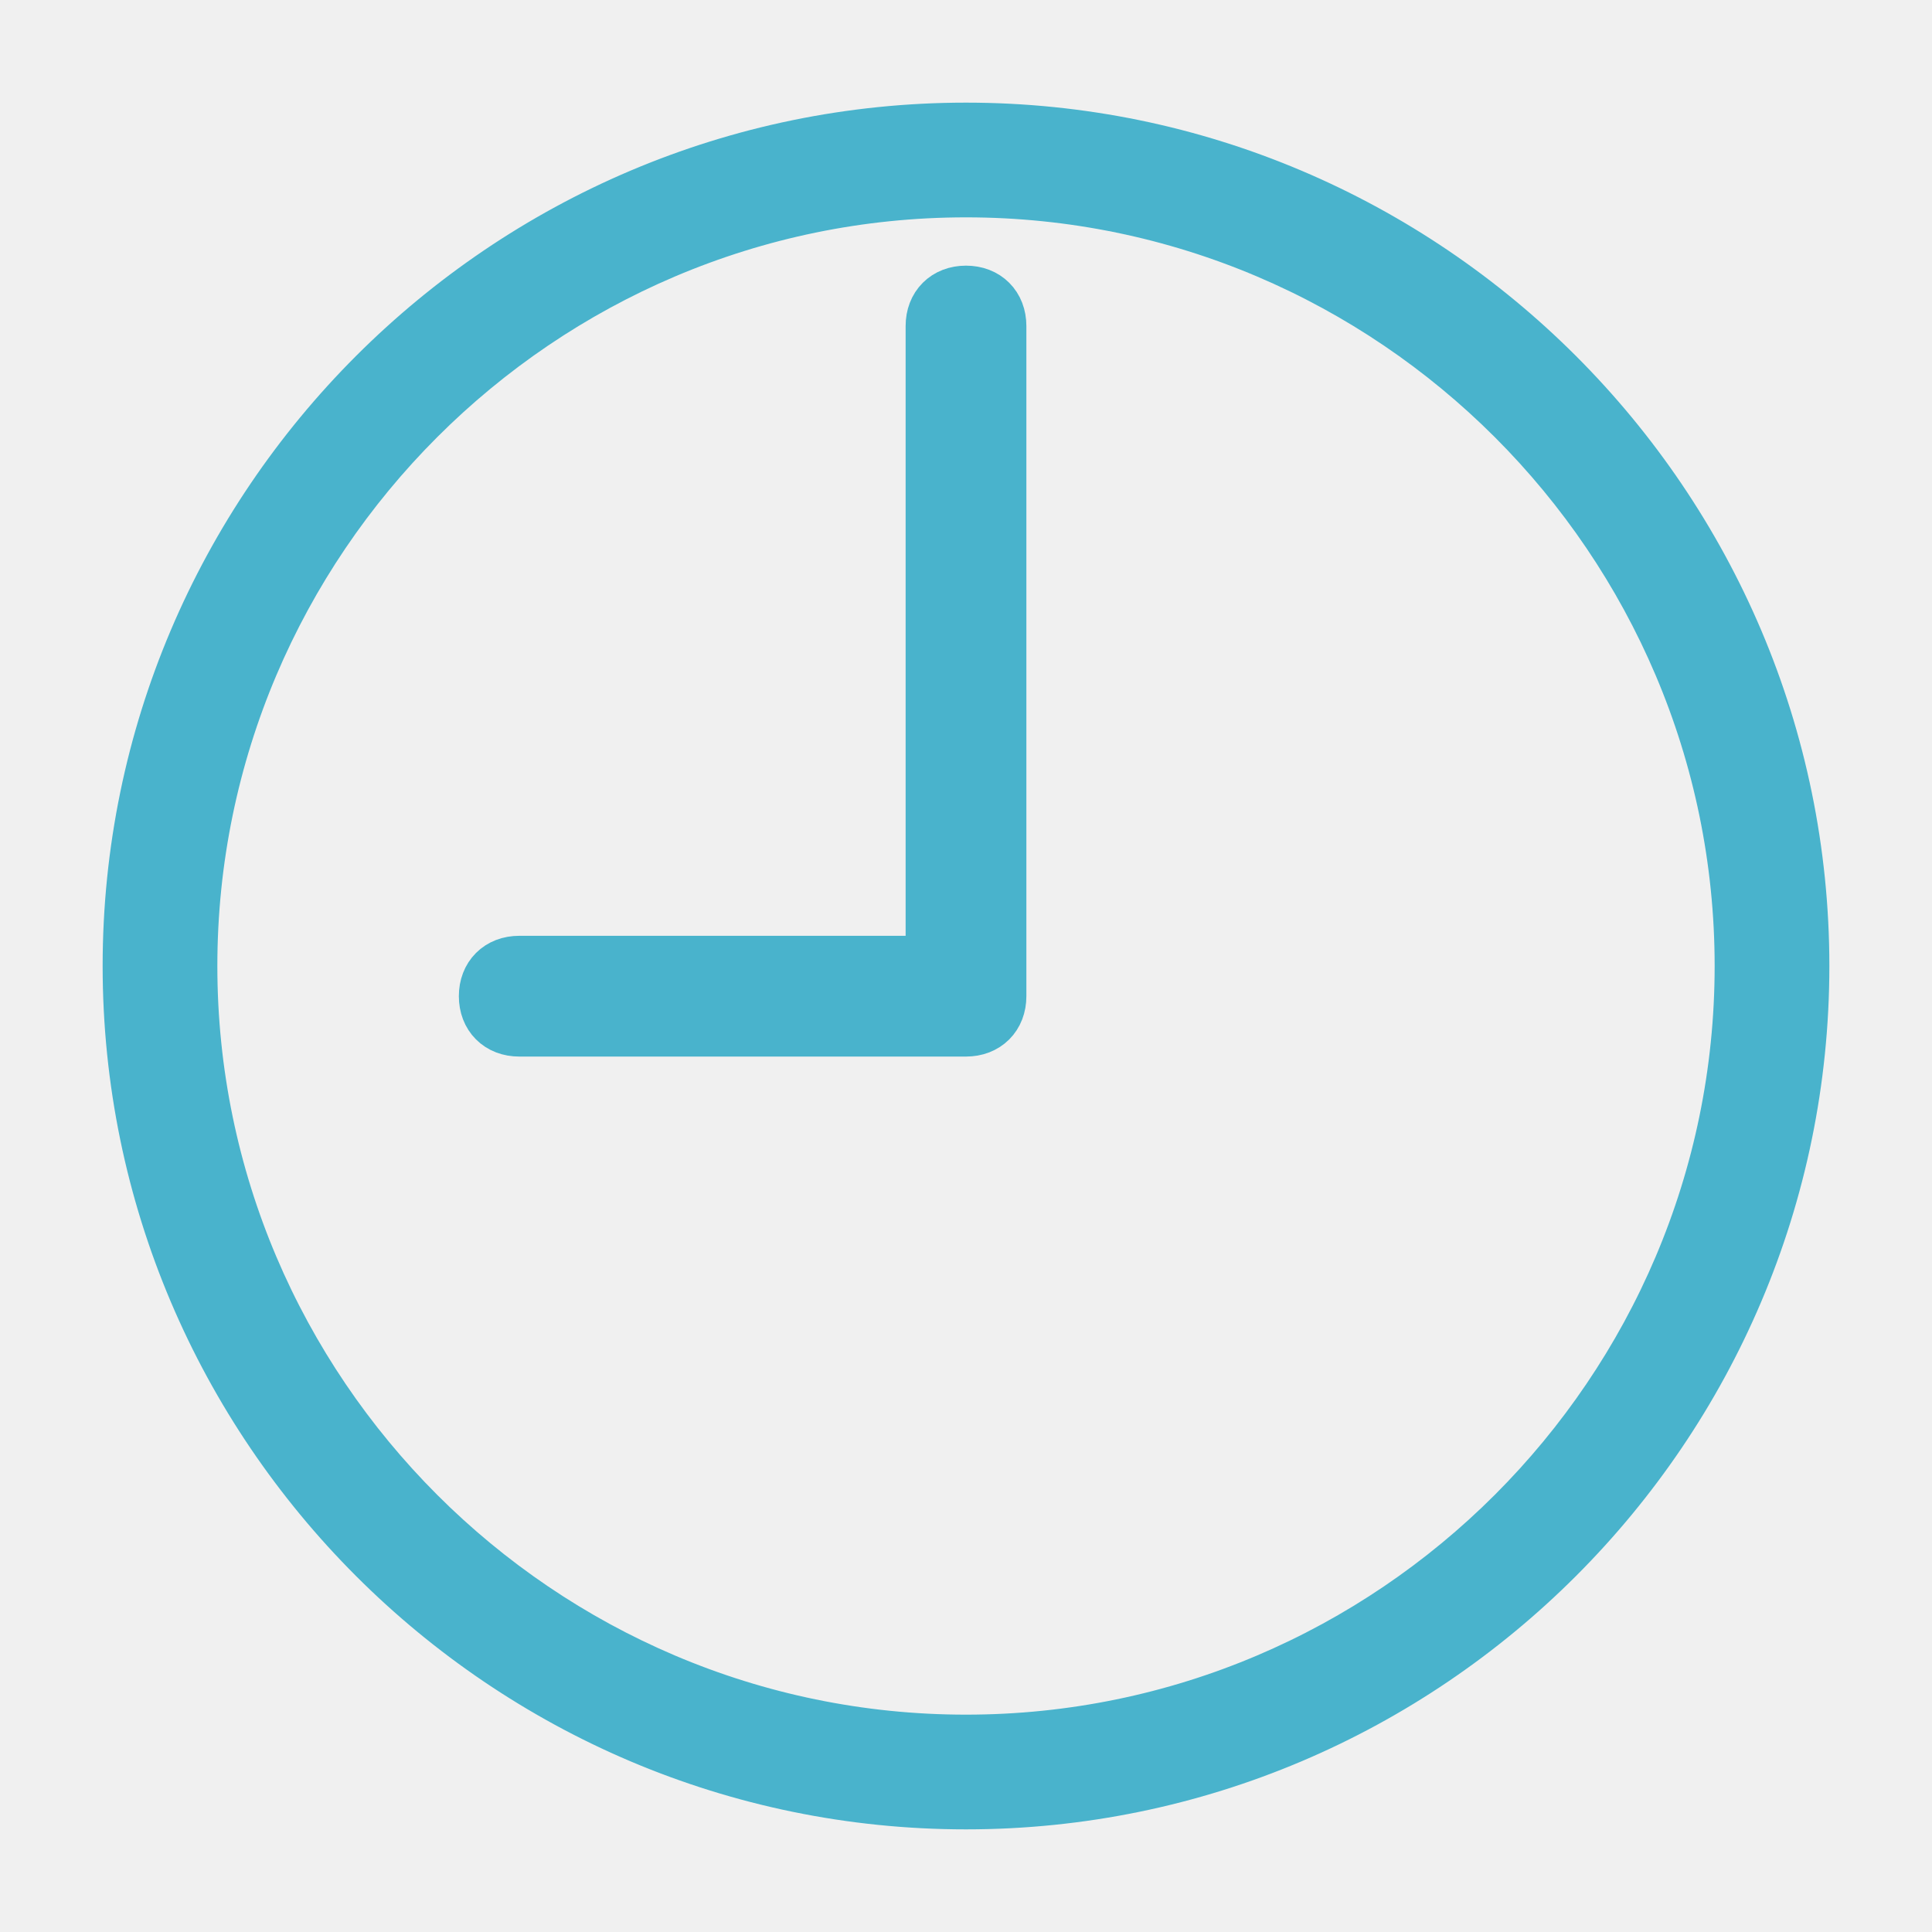
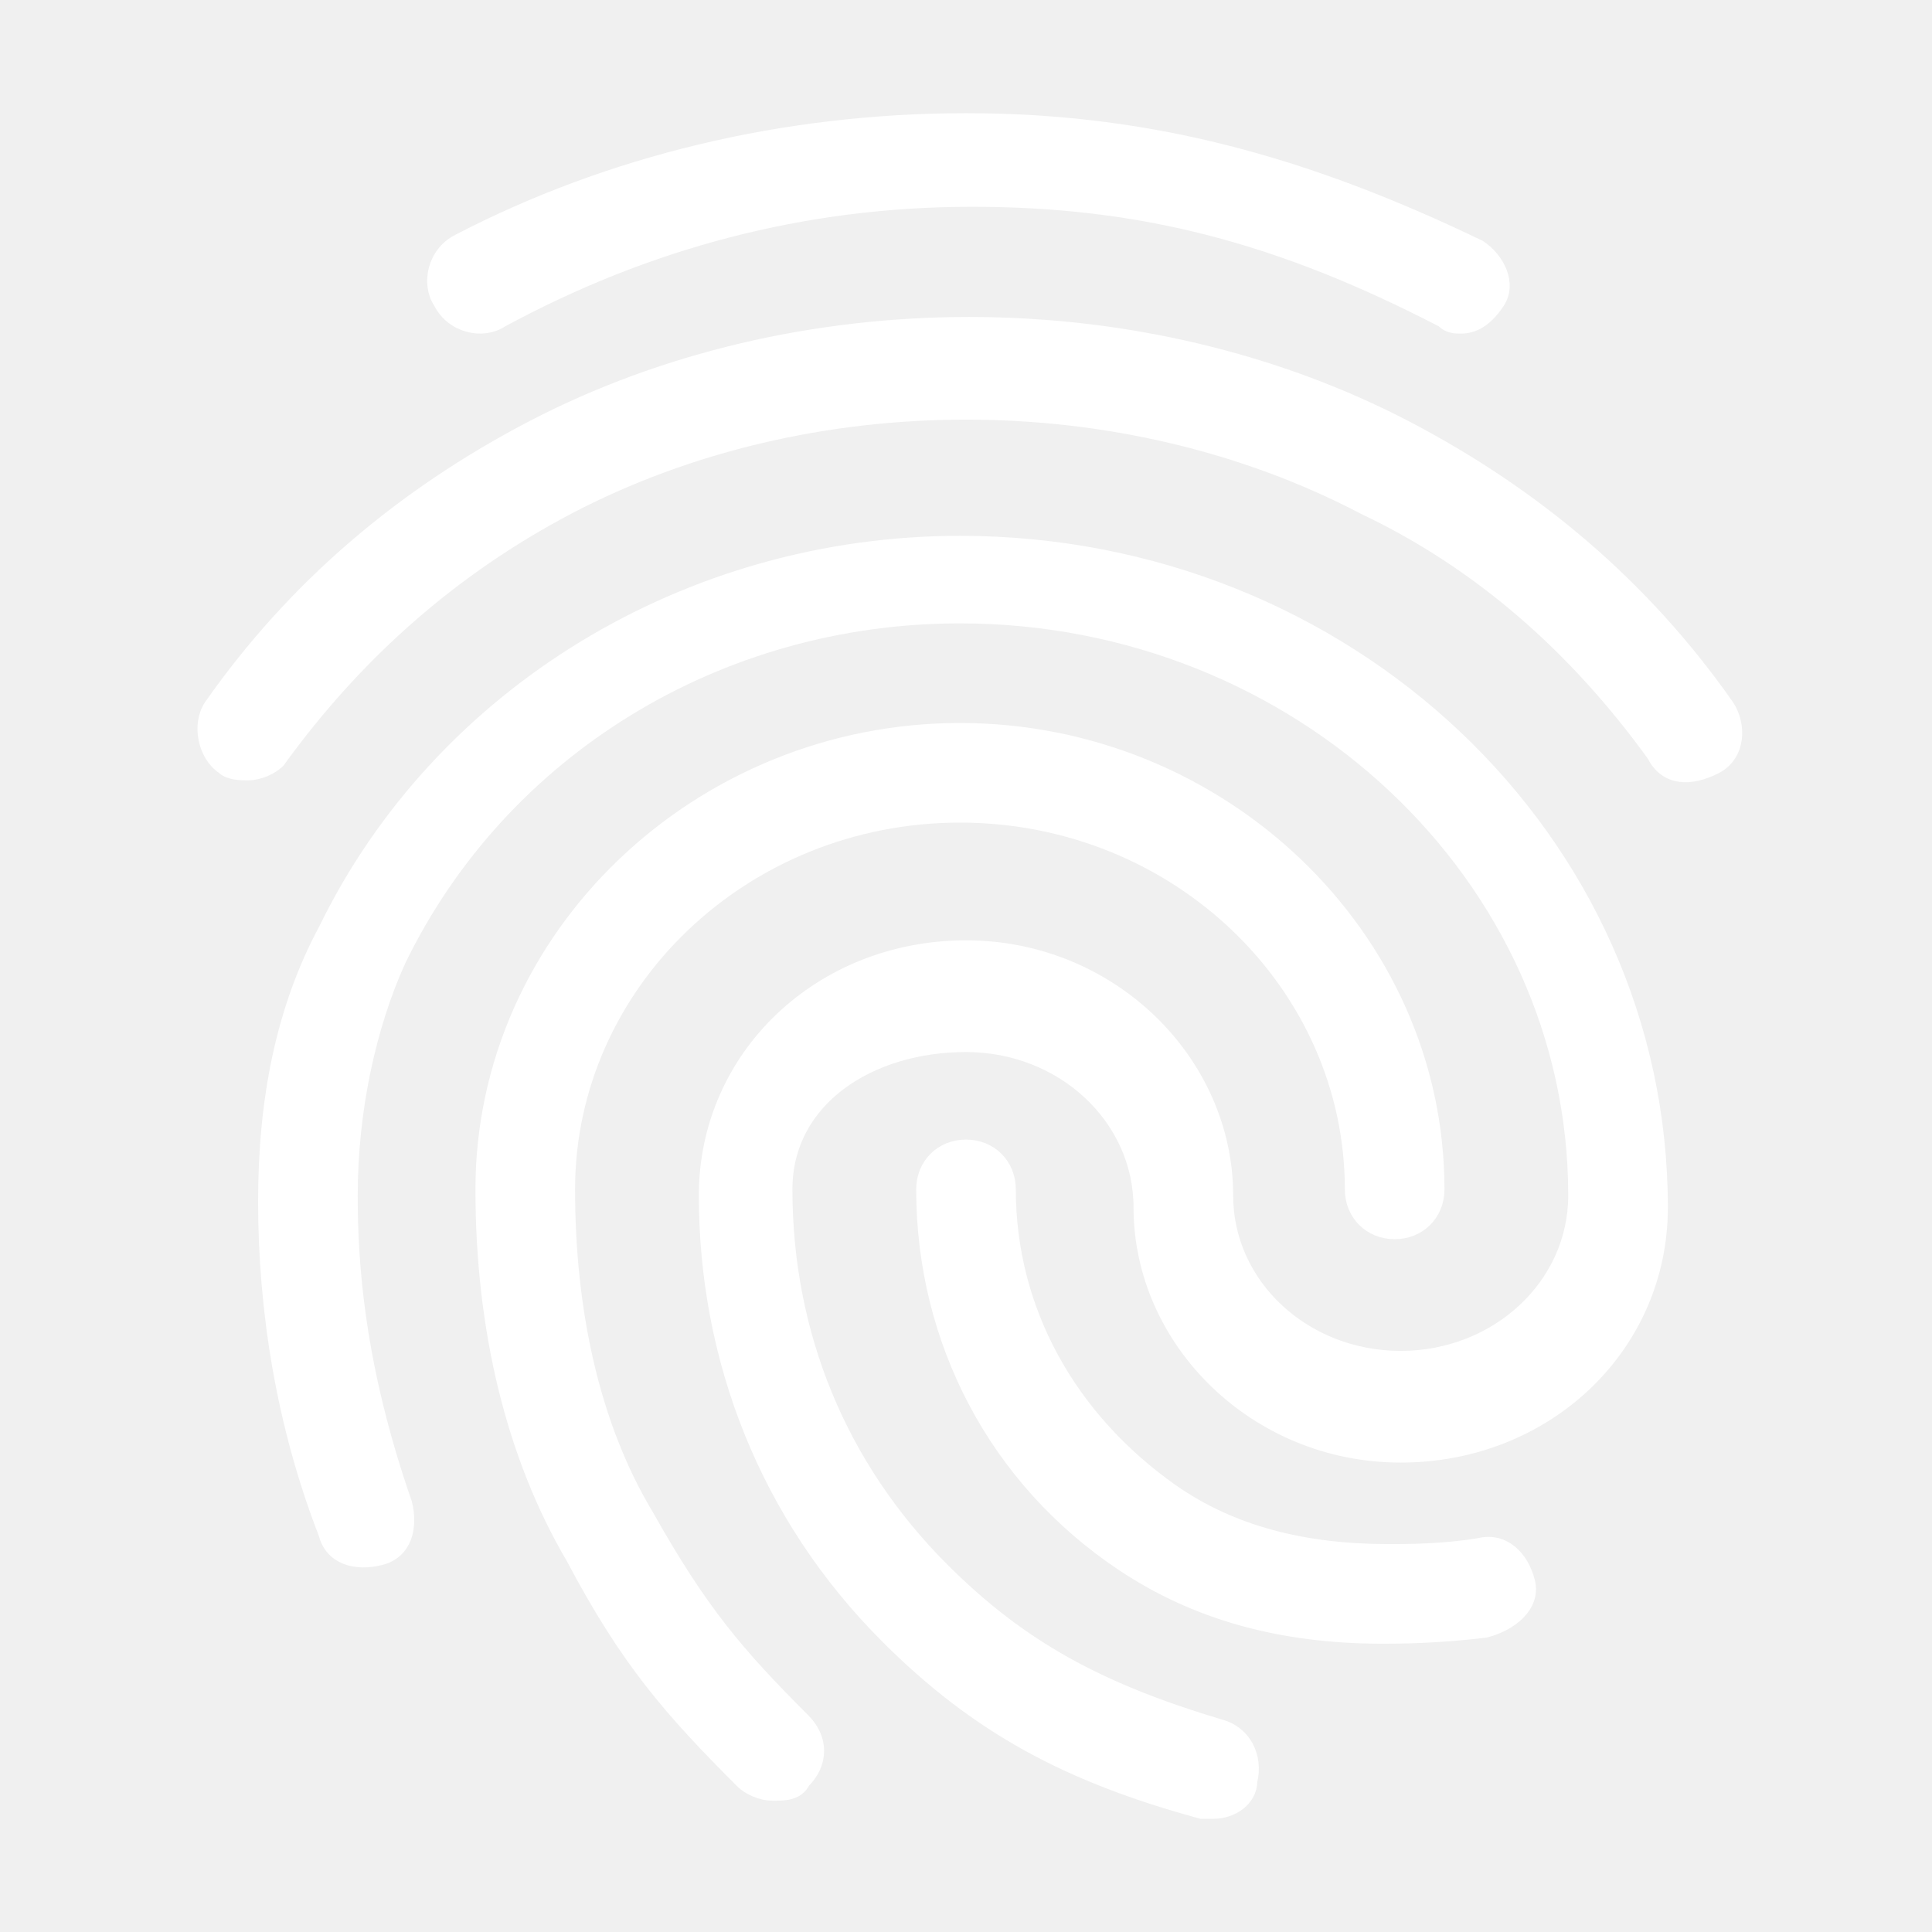
- <svg xmlns="http://www.w3.org/2000/svg" xmlns:xlink="http://www.w3.org/1999/xlink" version="1.0" id="Layer_1" x="0px" y="0px" width="32px" height="32px" viewBox="0 0 32 32" enable-background="new 0 0 32 32" xml:space="preserve">
+ <svg xmlns="http://www.w3.org/2000/svg" version="1.1" id="Layer_1" x="0px" y="0px" viewBox="0 0 32 32" enable-background="new 0 0 32 32" xml:space="preserve">
  <rect opacity="0" fill="#49B3CC" width="32" height="32" />
-   <g display="none">
-     <path display="inline" fill="#49B3CC" d="M20.3,18.9c2.4-1.5,3.9-4.1,3.9-7.1c0-4.6-3.7-8.3-8.3-8.3c-4.6,0-8.3,3.8-8.3,8.3   c0,3,1.5,5.6,3.9,7.1c-4.1,1.6-7.2,5.2-8.1,9.6h2.1c1-4.8,5.3-8.3,10.3-8.3c5.1,0,9.3,3.5,10.3,8.3h2.1   C27.6,24,24.5,20.4,20.3,18.9 M9.8,11.8c0-3.4,2.8-6.3,6.2-6.3c3.4,0,6.2,2.8,6.2,6.3c0,3.4-2.8,6.3-6.2,6.3   C12.6,18.1,9.8,15.3,9.8,11.8" />
-     <path display="inline" fill="#49B3CC" d="M29,29h-3l-0.1-0.4c-1-4.7-5.1-8-9.9-8s-8.9,3.3-9.9,8L6,29H3l0.1-0.6   c0.8-4.2,3.6-7.8,7.5-9.6c-2.2-1.6-3.4-4.2-3.4-7C7.2,7,11.2,3,16,3s8.8,4,8.8,8.8c0,2.8-1.3,5.3-3.4,7c3.9,1.7,6.7,5.3,7.5,9.6   L29,29z M26.7,28h1.1c-0.9-4-3.8-7.3-7.6-8.6l-1-0.3l0.9-0.5c2.3-1.4,3.7-3.9,3.7-6.7C23.8,7.5,20.3,4,16,4s-7.8,3.5-7.8,7.9   c0,2.8,1.4,5.3,3.7,6.7l0.8,0.5l-0.9,0.4C8,20.8,5.1,24.1,4.2,28h1.1c1.2-4.9,5.7-8.3,10.7-8.3C21.1,19.7,25.5,23.1,26.7,28z    M16,18.6c-3.7,0-6.7-3-6.7-6.7s3-6.7,6.7-6.7s6.7,3,6.7,6.7C22.7,15.5,19.7,18.6,16,18.6z M16,6.1c-3.2,0-5.7,2.6-5.7,5.8   s2.6,5.8,5.7,5.8s5.7-2.6,5.7-5.8C21.7,8.6,19.2,6.1,16,6.1z" />
-   </g>
-   <path display="none" fill="#FFFFFF" stroke="#FFFFFF" stroke-miterlimit="10" d="M27.2,5H4.8C3.5,5,2.5,6.1,2.5,7.5v16.9  c0,1.4,1,2.5,2.3,2.5h22.4c1.3,0,2.3-1.1,2.3-2.5V7.5C29.5,6.1,28.5,5,27.2,5z M28.6,24.5c0,0.9-0.6,1.6-1.4,1.6H4.8  c-0.8,0-1.4-0.7-1.4-1.6v-8.9c1.1,1.9,3,3.2,5.2,3.2h5.6v1.6c0,0.8,0.6,1.5,1.4,1.5h0.9c0.8,0,1.4-0.7,1.4-1.5v-1.6h5.6  c2.2,0,4.1-1.3,5.2-3.2L28.6,24.5L28.6,24.5z M15.5,19.8h0.9c0.2,0,0.3,0,0.5-0.1v0.6c0,0.3-0.2,0.5-0.5,0.5h-0.9  c-0.3,0-0.5-0.2-0.5-0.5v-0.6C15.2,19.8,15.4,19.8,15.5,19.8z M15,18.3v-1c0-0.3,0.2-0.5,0.5-0.5h0.9c0.3,0,0.5,0.2,0.5,0.5v1  c0,0.3-0.2,0.5-0.5,0.5h-0.9C15.3,18.9,15,18.6,15,18.3z M28.6,12.2c0,3.1-2.3,5.7-5.2,5.7h-5.6v-0.5c0-0.8-0.6-1.5-1.4-1.5h-0.9  c-0.8,0-1.4,0.7-1.4,1.5v0.5H8.5c-2.8,0-5.2-2.5-5.2-5.7V7.5C3.4,6.7,4,6,4.8,6h22.4c0.8,0,1.4,0.7,1.4,1.6V12.2z" />
-   <g display="none">
-     <g display="inline">
-       <g>
-         <path fill="#FFFFFF" d="M27.7,23.4l-3.7-3.6c-0.5-0.5-1.2-0.7-1.9-0.7c-0.7,0-1.5,0.3-2,0.8l-1.5,1.4c-1.1-0.6-2.6-1.4-4.2-2.9     c-1.6-1.5-2.4-2.9-3.1-4l1.5-1.4c1.1-1,1.1-2.7,0-3.7L9.1,5.7C8.6,5.2,7.9,5,7.2,5c-0.7,0-1.4,0.3-2,0.8C4.9,6,3.3,7.3,2.7,10.1     c-0.8,3.9,1.1,7.7,6.7,13c6.2,5.9,11.6,6.4,13,6.4c0.3,0,0.5,0,0.5,0c2.9-0.3,4-1.6,4.7-2.4C28.7,25.8,28.7,24.3,27.7,23.4      M26.4,26.1c-0.7,0.8-1.4,1.6-3.6,1.9c0,0-0.1,0-0.4,0c-1.3,0-6.1-0.4-11.9-5.9c-5.1-4.9-7-8.3-6.2-11.6C4.8,8,6.2,7,6.3,6.9l0,0     l0,0c0.2-0.2,0.5-0.3,0.9-0.3c0.3,0,0.6,0.1,0.8,0.3l3.7,3.6c0.4,0.4,0.4,1.1,0,1.5L10,13.5l0,0c-0.4,0.5-0.4,1.1-0.1,1.5     c0.7,1.2,1.6,2.8,3.4,4.5c1.8,1.7,3.5,2.6,4.7,3.2c0.1,0.1,0.4,0.2,0.7,0.2c0.4,0,0.7-0.1,1-0.4l1.5-1.5c0.2-0.2,0.5-0.3,0.9-0.3     c0.3,0,0.6,0.1,0.8,0.3l3.7,3.6C27,24.9,26.8,25.6,26.4,26.1" />
-         <path fill="#FFFFFF" d="M22.4,30c-1.5,0-7-0.5-13.4-6.5C3.3,18,1.3,14.1,2.2,10c0.6-3,2.4-4.4,2.7-4.7c1.2-1.1,3.3-1.1,4.5,0     l3.7,3.6c0.6,0.6,0.9,1.3,0.9,2.2c0,0.9-0.3,1.7-1,2.3L12,14.4c0.6,1.1,1.5,2.3,2.8,3.5c1.3,1.3,2.6,2,3.7,2.6l1.2-1.1     c1.2-1.2,3.4-1.2,4.6-0.1L28,23c1.2,1.1,1.2,3,0,4.3c-0.8,0.9-1.9,2.3-5.1,2.6C23,30,22.8,30,22.4,30z M7.2,5.5     C6.6,5.5,6,5.7,5.6,6.1c-0.3,0.3-1.8,1.5-2.4,4.1c-0.8,3.7,1.1,7.3,6.5,12.5C15.9,28.5,21,29,22.4,29c0.3,0,0.4,0,0.5,0     c2.7-0.3,3.6-1.4,4.4-2.3c0.8-1,0.8-2.2,0-2.9l-3.7-3.6c-0.8-0.8-2.3-0.8-3.2,0.1l-1.7,1.6l-0.3-0.2c-1.3-0.7-2.8-1.5-4.3-3     c-1.6-1.5-2.4-2.9-3.1-4.1l-0.2-0.3l1.8-1.7c0.4-0.4,0.7-1,0.7-1.5c0-0.5-0.2-1.1-0.6-1.4L8.7,6.1C8.3,5.7,7.8,5.5,7.2,5.5z      M22.4,28.5c-1.4,0-6.3-0.4-12.3-6.1c-5.3-5-7.1-8.5-6.4-12.1c0.6-2.6,2-3.7,2.2-3.8c0.7-0.7,1.8-0.7,2.4-0.1l3.7,3.6     c0.3,0.3,0.5,0.7,0.5,1.1c0,0.4-0.2,0.9-0.5,1.2l-1.7,1.6c-0.3,0.3-0.2,0.7-0.1,0.9c0.7,1.2,1.6,2.7,3.3,4.4     c1.7,1.7,3.4,2.5,4.6,3.2c0.1,0.1,0.7,0.2,1-0.1l1.6-1.5c0.6-0.6,1.7-0.6,2.3-0.1l3.7,3.6c0.7,0.7,0.5,1.6-0.1,2.3     c-0.8,0.9-1.5,1.8-4,2.1C22.8,28.5,22.7,28.5,22.4,28.5z M7.2,7C7,7,6.8,7.1,6.7,7.2L6.6,7.3c0,0-1.3,1-1.8,3.2     c-0.7,3.1,1.1,6.4,6.1,11.1c5.7,5.4,10.3,5.8,11.5,5.8c0.2,0,0.3,0,0.3,0c2-0.2,2.6-0.9,3.3-1.7c0.2-0.2,0.4-0.7,0.1-0.9     l-3.7-3.6c-0.2-0.2-0.6-0.2-0.9,0L20,22.8c-0.3,0.4-0.8,0.6-1.3,0.6c-0.4,0-0.8-0.2-0.9-0.2c-1.3-0.7-3-1.6-4.8-3.3     c-1.9-1.8-2.8-3.4-3.5-4.6c-0.3-0.6-0.4-1.4,0.2-2.1l1.7-1.6c0.1-0.1,0.2-0.3,0.2-0.4c0-0.1,0-0.2-0.1-0.3L7.6,7.2     C7.5,7.1,7.4,7,7.2,7z" />
-       </g>
-     </g>
-     <g display="inline">
-       <g>
-         <path fill="#FFFFFF" d="M19.2,4.7c1.8,0.2,4,1.4,5.5,3.1c1.5,1.6,2.6,4,2.8,6c0.1,0.6,0.5,1,1.1,1c0,0,0.1,0,0.1,0     c0.6-0.1,1-0.6,0.9-1.3c-0.3-2.5-1.6-5.4-3.5-7.4c-1.9-2-4.5-3.4-6.8-3.7c-0.6-0.1-1.1,0.4-1.2,1C18.1,4,18.6,4.6,19.2,4.7" />
-         <path fill="#FFFFFF" d="M28.6,15.1c-0.7,0-1.3-0.6-1.4-1.4c-0.2-1.9-1.3-4.2-2.7-5.8c-1.5-1.6-3.5-2.7-5.3-2.9     c-0.8-0.1-1.3-0.8-1.3-1.7c0.1-0.8,0.8-1.4,1.6-1.3c2.4,0.3,5.1,1.8,7,3.8c1.9,2.1,3.3,5,3.5,7.6c0.1,0.8-0.5,1.6-1.3,1.7     C28.7,15.1,28.6,15.1,28.6,15.1z M19.3,2.7c-0.4,0-0.7,0.3-0.8,0.7c0,0.4,0.2,0.8,0.6,0.9c1.9,0.2,4.2,1.5,5.7,3.2     c1.6,1.7,2.7,4.1,2.9,6.2c0,0.4,0.3,0.7,0.7,0.7l0.1,0c0.4,0,0.7-0.4,0.6-0.9C29,11,27.7,8.3,25.9,6.3C24.1,4.4,21.6,3,19.3,2.7     C19.3,2.7,19.3,2.7,19.3,2.7z" />
-       </g>
-       <g>
-         <path fill="#FFFFFF" d="M18.2,9.5c1,0.1,2.4,0.9,3.3,1.9c0.9,1,1.6,2.5,1.8,3.6c0.1,0.6,0.5,1,1.1,1c0,0,0.1,0,0.1,0     c0.6-0.1,1-0.6,0.9-1.3c-0.2-1.8-1.3-3.8-2.4-4.9c-1-1.1-2.8-2.3-4.5-2.6c-0.6-0.1-1.1,0.4-1.2,1C17.1,8.8,17.6,9.4,18.2,9.5" />
-         <path fill="#FFFFFF" d="M24.2,16.3c-0.7,0-1.3-0.6-1.4-1.4c-0.1-1-0.8-2.4-1.7-3.4c-0.8-0.9-2.1-1.7-3-1.8     c-0.8-0.1-1.3-0.8-1.3-1.7c0.1-0.8,0.8-1.4,1.6-1.3c1.8,0.2,3.7,1.5,4.8,2.7c1.1,1.2,2.3,3.2,2.5,5.2c0.1,0.8-0.5,1.6-1.3,1.7     C24.3,16.3,24.3,16.3,24.2,16.3z M18.3,7.6c-0.4,0-0.7,0.3-0.8,0.7c0,0.4,0.2,0.8,0.6,0.9c1.1,0.1,2.5,1,3.5,2     c1,1,1.7,2.6,1.8,3.8c0,0.4,0.3,0.7,0.7,0.7l0.1,0c0.4,0,0.7-0.4,0.6-0.9c-0.2-1.8-1.3-3.7-2.3-4.7C21.7,8.9,20,7.8,18.3,7.6     C18.3,7.6,18.3,7.6,18.3,7.6z" />
-       </g>
-     </g>
-   </g>
-   <g display="none">
-     <g display="inline">
-       <g>
-         <g>
-           <rect x="18.5" y="11.3" fill="#FFFFFF" width="5.6" height="2.1" />
-         </g>
-         <g>
-           <rect x="18.5" y="15.7" fill="#FFFFFF" width="9.4" height="2.1" />
-         </g>
-         <g>
-           <rect x="18.5" y="20.1" fill="#FFFFFF" width="9.4" height="2.1" />
-         </g>
-       </g>
-       <g>
-         <g>
-           <path fill="#FFFFFF" d="M9.2,17.9c-2,0-3.7-1.9-3.7-4.3s1.7-4.3,3.7-4.3s3.7,1.9,3.7,4.3S11.2,17.9,9.2,17.9z M9.2,11.3      c-1,0-1.8,1-1.8,2.2s0.8,2.2,1.8,2.2s1.8-1,1.8-2.2C11,12.3,10.2,11.3,9.2,11.3z" />
-         </g>
-         <g>
-           <path fill="#FFFFFF" d="M14.6,22.2h-1.8c0-2.4-1.6-4.3-3.6-4.3s-3.6,1.9-3.6,4.3H3.7c0-3.6,2.4-6.4,5.4-6.4S14.6,18.6,14.6,22.2      z" />
-         </g>
-       </g>
-     </g>
-     <g display="inline">
-       <path fill="#FFFFFF" d="M29,27H3c-1.1,0-2-1-2-2.2V7.2C1,6,1.9,5,3,5H29c1.1,0,2,1,2,2.2v17.6C31,26,30.1,27,29,27z M3,7.1    c-0.1,0-0.1,0.1-0.1,0.1v17.6c0,0,0,0.1,0.1,0.1H29c0.1,0,0.1,0,0.1-0.1l0-17.6c0,0,0-0.1-0.1-0.1H3z" />
-     </g>
-   </g>
-   <g display="none">
-     <path display="inline" fill="#FFFFFF" d="M27.7,27.8v-12c0-1.6-1.3-2.9-3-2.9h-0.1V9.7c0-4.6-3.9-8.4-8.6-8.4   c-4.8,0-8.6,3.8-8.6,8.4v3.3H7.3c-1.7,0-3,1.3-3,2.9v12c0,1.6,1.3,2.9,3,2.9h17.4C26.4,30.7,27.7,29.4,27.7,27.8 M9.4,9.7   c0-3.6,3-6.5,6.6-6.5c3.7,0,6.6,2.9,6.6,6.5v3.3H9.4V9.7z M6.3,27.8v-12c0-0.5,0.4-1,1-1h17.4c0.6,0,1,0.4,1,1v12c0,0.5-0.4,1-1,1   H7.3C6.7,28.8,6.3,28.3,6.3,27.8" />
-     <path display="inline" fill="#FFFFFF" d="M24.7,31H7.3C5.5,31,4,29.6,4,27.8v-12c0-1.7,1.4-3.1,3.1-3.2v-3c0-4.8,4-8.7,8.9-8.7   c4.9,0,8.9,3.9,8.9,8.7v3c1.7,0.1,3.1,1.5,3.1,3.2v12C28,29.6,26.5,31,24.7,31z M7.4,13.2c-1.6,0-2.8,1.2-2.8,2.6v12   c0,1.4,1.2,2.6,2.7,2.6h17.4c1.5,0,2.7-1.2,2.7-2.6v-12c0-1.4-1.2-2.6-2.7-2.6h-0.3l-0.1-0.3V9.7c0-4.5-3.7-8.1-8.3-8.1   c-4.6,0-8.3,3.6-8.3,8.1v3.5H7.4z M24.7,29.1H7.3c-0.7,0-1.3-0.6-1.3-1.3v-12c0-0.7,0.6-1.3,1.3-1.3h17.4c0.7,0,1.3,0.6,1.3,1.3v12   C26,28.5,25.4,29.1,24.7,29.1z M7.3,15.2c-0.4,0-0.7,0.3-0.7,0.7v12c0,0.4,0.3,0.7,0.7,0.7h17.4c0.4,0,0.7-0.3,0.7-0.7v-12   c0-0.4-0.3-0.7-0.7-0.7L7.3,15.2z M22.9,13.2H9.1V9.7c0-3.7,3.1-6.7,6.9-6.7s6.9,3,6.9,6.7V13.2z M9.7,12.7h12.7v-3   c0-3.4-2.8-6.2-6.3-6.2S9.7,6.3,9.7,9.7V12.7z" />
-   </g>
-   <g display="none">
-     <path display="inline" fill="#FFFFFF" d="M16,1C7.7,1,1,7.7,1,16c0,8.3,6.7,15,15,15c8.3,0,15-6.7,15-15C31,7.7,24.3,1,16,1L16,1z    M16,29.1C8.8,29.1,2.9,23.2,2.9,16S8.8,2.9,16,2.9S29.1,8.8,29.1,16S23.2,29.1,16,29.1L16,29.1z M20.7,16.6   c0.4,0.6,0.5,1.3,0.5,2.1c0,1.2-0.4,2.3-1.1,3.1c-0.7,0.8-1.8,1.3-3.2,1.5v2.1h-1.8v-2.1c-2.3-0.2-3.8-1.6-4.3-4.1l2.7-0.7   c0.3,1.5,1.1,2.3,2.5,2.3c0.7,0,1.2-0.2,1.5-0.5c0.3-0.3,0.5-0.7,0.5-1.2c0-0.5-0.2-0.9-0.5-1.1c-0.3-0.3-1-0.6-2.1-1   c-1-0.3-1.7-0.7-2.3-1c-0.5-0.3-1-0.8-1.3-1.4c-0.3-0.6-0.5-1.3-0.5-2.1c0-1,0.3-2,0.9-2.8c0.6-0.8,1.6-1.3,2.9-1.5V6.6h1.8v1.6   c2,0.2,3.3,1.4,3.9,3.4l-2.4,1c-0.5-1.4-1.2-2.1-2.2-2.1c-0.5,0-0.9,0.2-1.2,0.5c-0.3,0.3-0.5,0.7-0.5,1.1c0,0.4,0.1,0.8,0.4,1   c0.3,0.2,0.9,0.5,1.9,0.9c1.1,0.4,1.9,0.7,2.5,1.1C19.8,15.5,20.3,16,20.7,16.6L20.7,16.6z M20.7,16.6" />
-   </g>
-   <g display="none">
-     <g display="inline">
-       <rect x="2.4" y="26.5" fill="#49B3CC" stroke="#49B3CC" stroke-width="0.5" stroke-miterlimit="10" width="27.2" height="1.7" />
-       <path fill="#49B3CC" stroke="#49B3CC" stroke-width="0.5" stroke-miterlimit="10" d="M27.9,18.7v2.7L17.8,11.3L14.2,15L3.8,4.6    L2.6,5.8l11.5,11.5l3.6-3.6l8.9,8.9H24v1.7h5.6v-5.6H27.9z M27.9,18.7" />
-     </g>
-   </g>
-   <g display="none">
-     <path display="inline" fill="#49B3CC" d="M3,30h26c0.6,0,1-0.5,1-1.1V5.1C30,4.5,29.6,4,29,4h-4.9V3.1c0-0.6-0.4-1.1-1-1.1   c-0.6,0-1,0.5-1,1.1V4H10V3.1C10,2.5,9.6,2,9,2c-0.6,0-1,0.5-1,1.1V4H3C2.4,4,2,4.5,2,5.1V29C2,29.5,2.5,30,3,30L3,30z M4,6.1h4.1   v0.6c0,0.6,0.4,1.1,1,1.1c0.6,0,1-0.5,1-1.1V6.1h12.1v0.6c0,0.6,0.4,1.1,1,1.1c0.6,0,1-0.5,1-1.1V6.1H28v2.8H4V6.1z M4,11h24v16.9   H4V11z M4,11" />
-     <path display="inline" fill="#49B3CC" d="M23.1,15.9H8.9c-0.6,0-1,0.5-1,1.1c0,0.6,0.4,1.1,1,1.1h14.2c0.6,0,1-0.5,1-1.1   C24.1,16.4,23.7,15.9,23.1,15.9L23.1,15.9z M23.1,15.9" />
-     <path display="inline" fill="#49B3CC" d="M16,21.1H8.9c-0.6,0-1,0.5-1,1.1c0,0.6,0.4,1.1,1,1.1H16c0.6,0,1-0.5,1-1.1   C17,21.6,16.6,21.1,16,21.1L16,21.1z M16,21.1" />
-   </g>
-   <g display="none">
-     <g display="inline">
-       <path fill="#FFFFFF" d="M15.1,15.2l-14.4-5l14.9-5.5l14.4,5L15.1,15.2z M6.6,10.1l8.5,3l9-3.3l-8.5-3L6.6,10.1z" />
-     </g>
-     <g display="inline">
-       <path fill="#FFFFFF" d="M15.3,27c-1.1,0-2.3-0.1-3.4-0.4l-1.1-0.3C8.3,25.5,7,24.1,7,22V11.3h2V22c0,0.7,0.3,1.7,2.4,2.4l1,0.3    c1.9,0.5,3.9,0.5,5.8,0l1.1-0.3c2-0.7,2.4-1.4,2.4-2.3V11.3h2V22c0,2.6-2,3.6-3.8,4.3l-1.1,0.3C17.6,26.9,16.5,27,15.3,27z" />
-     </g>
-     <g display="inline">
-       <rect x="26.9" y="9.6" fill="#FFFFFF" width="0.9" height="7.6" />
-     </g>
-     <g display="inline">
-       <rect x="26.2" y="16.7" fill="#FFFFFF" width="2.2" height="2.5" />
-     </g>
-   </g>
-   <g display="none">
-     <g display="inline">
-       <defs>
-         <rect id="SVGID_1_" x="2" y="3" width="28" height="26" />
-       </defs>
-       <clipPath id="SVGID_2_">
-         <use xlink:href="#SVGID_1_" overflow="visible" />
-       </clipPath>
-       <path clip-path="url(#SVGID_2_)" fill="#FDFFFF" d="M16,29c0.1,0,0.2,0,0.3-0.1c0.1,0,2.3-1.2,5-3.2c3.6-2.7,6.1-5.6,7.5-8.6    c0,0,0,0,0,0c0,0,0.4-1,0.6-1.6c0.4-1.3,0.6-2.5,0.6-3.7C30,6.9,26.2,3,21.6,3c-2.1,0-4.1,0.8-5.6,2.2C14.5,3.8,12.5,3,10.4,3    C5.8,3,2,6.9,2,11.8c0,1.2,0.2,2.4,0.6,3.7c0,0,0.3,1,0.6,1.6c1.4,3,3.9,5.9,7.5,8.6c2.6,2,4.9,3.2,5,3.2C15.8,28.9,15.9,29,16,29    L16,29z M10.4,4.5c1.9,0,3.7,0.8,5,2.3C15.6,7,15.8,7.1,16,7.1c0.2,0,0.4-0.1,0.6-0.3c1.3-1.5,3.1-2.3,5-2.3    c3.8,0,6.9,3.3,6.9,7.3c0,0.9-0.1,1.9-0.4,2.9c-0.1,0-0.2,0-0.2,0h-7.3c-0.3,0-0.6,0.2-0.7,0.5l-1.6,3.8l-3.9-9.3    c-0.1-0.3-0.4-0.5-0.7-0.5c-0.3,0-0.6,0.2-0.7,0.5l-2.1,5H3.9c-0.3-0.9-0.4-1.9-0.4-2.8C3.5,7.8,6.6,4.5,10.4,4.5L10.4,4.5z     M4.6,16.4C4.6,16.4,4.6,16.4,4.6,16.4c-0.1-0.1-0.1-0.2-0.2-0.3h7c0.3,0,0.6-0.2,0.7-0.5l1.6-3.8l3.9,9.3    c0.1,0.3,0.4,0.5,0.7,0.5c0.3,0,0.6-0.2,0.7-0.5l2.1-5h6.5c-0.1,0.1-0.1,0.2-0.1,0.3c-1.6,3.4-4.7,6.3-7,8c-2,1.5-3.7,2.5-4.4,2.9    c-0.7-0.4-2.5-1.4-4.4-2.9C9.3,22.7,6.2,19.9,4.6,16.4L4.6,16.4z M4.6,16.4" />
-     </g>
-   </g>
-   <g display="none">
-     <defs>
-       <rect id="SVGID_3_" x="2" width="28" height="26" />
-     </defs>
-     <clipPath id="SVGID_4_" display="inline">
-       <use xlink:href="#SVGID_3_" overflow="visible" />
-     </clipPath>
-     <path display="inline" clip-path="url(#SVGID_4_)" fill="#FFFFFF" d="M14.3,2" />
-     <path display="inline" clip-path="url(#SVGID_4_)" fill="#FFFFFF" d="M30,22.7c0-3.7-2.5-6.8-5.9-7.8c1.5-0.8,2.5-2.4,2.5-4.2   c0-2.7-2.2-4.8-4.9-4.8c-2.7,0-4.9,2.2-4.9,4.8c0,1.8,1,3.4,2.5,4.2c-0.3,0.1-0.5,0.2-0.7,0.3c-0.6-0.9-1.6-1.4-2.7-1.4   c-1.1,0-2.1,0.6-2.7,1.4c-0.2-0.1-0.5-0.2-0.7-0.3c1.5-0.8,2.5-2.4,2.5-4.2c0-2.7-2.2-4.8-4.9-4.8c-2.7,0-4.9,2.2-4.9,4.8   c0,1.8,1,3.4,2.5,4.2c-3.4,1-5.9,4.1-5.9,7.8c0,0.5,0.4,0.9,0.9,0.9h7.8c-0.1,0.4-0.2,0.9-0.2,1.4c0,0.5,0.4,0.9,0.9,0.9h9   c0,0,0,0,0,0c0.5,0,0.9-0.4,0.9-0.9c0,0,0,0,0-0.1c0-0.5-0.1-0.9-0.2-1.3H29C29.5,23.7,30,23.3,30,22.7C30,22.7,30,22.7,30,22.7   L30,22.7z M21.8,7.7c1.6,0,3,1.3,3,3c0,1.6-1.3,3-3,3c-1.6,0-3-1.3-3-3C18.8,9.1,20.1,7.7,21.8,7.7L21.8,7.7z M16,15.6   c0.8,0,1.5,0.7,1.5,1.5c0,0.8-0.7,1.5-1.5,1.5c-0.8,0-1.5-0.7-1.5-1.5C14.5,16.3,15.2,15.6,16,15.6L16,15.6z M10.2,7.7   c1.6,0,3,1.3,3,3c0,1.6-1.3,3-3,3c-1.6,0-3-1.3-3-3C7.2,9.1,8.5,7.7,10.2,7.7L10.2,7.7z M3.9,21.8c0.5-3,3.1-5.4,6.2-5.4   c0.9,0,1.7,0.2,2.4,0.5c0,0.1,0,0.1,0,0.2c0,1.2,0.6,2.2,1.6,2.8c-1,0.4-1.9,1-2.6,1.9H3.9z M12.5,24.1c0.4-1.5,1.8-2.6,3.4-2.6   c1.6,0,3,1.1,3.4,2.6H12.5z M20.3,21.8c-0.6-0.9-1.5-1.5-2.6-1.9c1-0.6,1.6-1.6,1.6-2.8c0-0.1,0-0.1,0-0.2c0.7-0.3,1.6-0.5,2.4-0.5   c3.2,0,5.8,2.3,6.2,5.4H20.3z M20.3,21.8" />
-   </g>
-   <g display="none">
-     <path display="inline" fill="#FFFFFF" stroke="#FFFFFF" stroke-miterlimit="10" d="M10.1,11.2H8.2c-0.4,0-0.7,0.3-0.7,0.7   c0,0.4,0.3,0.7,0.7,0.7h1.9c0.4,0,0.7-0.3,0.7-0.7C10.8,11.5,10.5,11.2,10.1,11.2L10.1,11.2z M10.1,11.2" />
-     <path display="inline" fill="#FFFFFF" stroke="#FFFFFF" stroke-miterlimit="10" d="M13.1,12.6h6.3c0.4,0,0.7-0.3,0.7-0.7   c0-0.4-0.3-0.7-0.7-0.7h-6.3c-0.4,0-0.7,0.3-0.7,0.7C12.4,12.3,12.7,12.6,13.1,12.6L13.1,12.6z M13.1,12.6" />
-     <path display="inline" fill="#FFFFFF" stroke="#FFFFFF" stroke-miterlimit="10" d="M10.1,15.3H8.2c-0.4,0-0.7,0.3-0.7,0.7   c0,0.4,0.3,0.7,0.7,0.7h1.9c0.4,0,0.7-0.3,0.7-0.7C10.8,15.6,10.5,15.3,10.1,15.3L10.1,15.3z M10.1,15.3" />
-     <path display="inline" fill="#FFFFFF" stroke="#FFFFFF" stroke-miterlimit="10" d="M13.1,16.7h6.3c0.4,0,0.7-0.3,0.7-0.7   c0-0.4-0.3-0.7-0.7-0.7h-6.3c-0.4,0-0.7,0.3-0.7,0.7C12.4,16.4,12.7,16.7,13.1,16.7L13.1,16.7z M13.1,16.7" />
-     <path display="inline" fill="#FFFFFF" stroke="#FFFFFF" stroke-miterlimit="10" d="M10.1,19.4H8.2c-0.4,0-0.7,0.3-0.7,0.7   c0,0.4,0.3,0.7,0.7,0.7h1.9c0.4,0,0.7-0.3,0.7-0.7C10.8,19.7,10.5,19.4,10.1,19.4L10.1,19.4z M10.1,19.4" />
-     <path display="inline" fill="#FFFFFF" stroke="#FFFFFF" stroke-miterlimit="10" d="M20.1,20.1c0-0.4-0.3-0.7-0.7-0.7h-6.3   c-0.4,0-0.7,0.3-0.7,0.7c0,0.4,0.3,0.7,0.7,0.7h6.3C19.8,20.8,20.1,20.5,20.1,20.1L20.1,20.1z M20.1,20.1" />
-     <path display="inline" fill="#FFFFFF" stroke="#FFFFFF" stroke-width="0.5" stroke-miterlimit="10" d="M25.6,18.2V4.7   c0-0.4-0.3-0.7-0.7-0.7H2.7C2.3,4,2,4.3,2,4.7v22.6C2,27.7,2.3,28,2.7,28h22.2c2.8,0,5.1-2.2,5.1-4.9C30,20.6,28.1,18.5,25.6,18.2   L25.6,18.2z M3.4,26.6V5.4h20.8v12.8c-4.1,0.6-5.9,5.6-2.8,8.4H3.4z M24.9,26.6c-2,0-3.7-1.6-3.7-3.6c0-2,1.6-3.6,3.7-3.6   c2,0,3.7,1.6,3.7,3.6C28.6,25,27,26.6,24.9,26.6L24.9,26.6z M24.9,26.6" />
-     <path display="inline" fill="#FFFFFF" stroke="#FFFFFF" stroke-miterlimit="10" d="M27.1,21.4c-0.3-0.2-0.8-0.1-1,0.2l-1.4,2.2   l-1.1-0.9c-0.3-0.2-0.7-0.2-1,0.1c-0.3,0.3-0.2,0.7,0.1,1l1.7,1.4c0.3,0.3,0.8,0.2,1.1-0.2l1.8-2.9C27.5,22,27.4,21.5,27.1,21.4   L27.1,21.4z M27.1,21.4" />
-   </g>
-   <path display="none" fill="#49B3CC" stroke="#49B3CC" stroke-width="0.5" stroke-miterlimit="10" d="M24.9,30H7.1  C5.4,30,4,28.6,4,26.9V5.1C4,3.4,5.4,2,7.1,2h17.8C26.6,2,28,3.4,28,5.1v21.8C28,28.6,26.6,30,24.9,30z M26.6,26.5v-21  c0-1-0.8-1.9-1.9-1.9H7.3c-1,0-1.9,0.8-1.9,1.9v21c0,1,0.8,1.9,1.9,1.9h17.4C25.7,28.3,26.6,27.5,26.6,26.5z M23.8,8.5h-11v1h11V8.5  z M9.4,7.8C8.8,7.8,8.2,8.3,8.2,9s0.5,1.2,1.2,1.2c0.7,0,1.2-0.5,1.2-1.2S10.1,7.8,9.4,7.8z M23.8,15.5h-11v1h11V15.5z M9.4,14.8  c-0.7,0-1.2,0.5-1.2,1.2c0,0.7,0.5,1.2,1.2,1.2c0.7,0,1.2-0.5,1.2-1.2C10.7,15.3,10.1,14.8,9.4,14.8z M23.8,22.5h-11v1h11V22.5z   M9.4,21.8c-0.7,0-1.2,0.5-1.2,1.2s0.5,1.2,1.2,1.2c0.7,0,1.2-0.5,1.2-1.2S10.1,21.8,9.4,21.8z" />
-   <g display="none">
-     <path display="inline" fill="#FFFFFF" stroke="#FFFFFF" stroke-width="0.5" stroke-miterlimit="10" d="M16.5,19.3   c0.7,0,1.2-0.6,1.2-1.2c0-0.7-0.5-1.2-1.2-1.2l-5.6-4.1l4.3,5.4C15.3,18.8,15.8,19.3,16.5,19.3L16.5,19.3z M16.5,19.3" />
-     <path display="inline" fill="#FFFFFF" stroke="#FFFFFF" stroke-width="0.5" stroke-miterlimit="10" d="M16,3.4   C8.5,3.4,2.4,9.5,2.4,17.1c0,2.8,0.8,5.4,2.3,7.6h1.7l0,0l0,0h0.1c0,0,0,0,0,0l2.4-2.1l-1.1-1.3l-2.2,1.9c-1-1.8-1.7-3.9-1.7-6.1   c0-0.1,0-0.2,0-0.3l2.7,0V15H4.1c0.4-2.1,1.3-4,2.5-5.6l1.9,1.9l1.2-1.2L7.8,8.1c1.9-1.7,4.3-2.9,7-3.1v3.1h1.7V5   c3,0.1,5.7,1.4,7.8,3.3l-2,2l1.2,1.2l1.9-1.9c1.2,1.6,2.1,3.4,2.4,5.4h-2.6v1.7h2.8c0,0.1,0,0.2,0,0.3c0,2.2-0.6,4.3-1.6,6.1   L24.4,21l-1.2,1.2l2.3,2.3c0,0,0,0,0,0h1.8c1.4-2.2,2.3-4.8,2.3-7.6C29.6,9.5,23.5,3.4,16,3.4L16,3.4z M16,3.4" />
-     <rect x="9.8" y="25.4" display="inline" fill="#FFFFFF" stroke="#FFFFFF" stroke-width="0.5" stroke-miterlimit="10" width="12.3" height="3.2" />
-   </g>
  <g>
-     <path fill="#49B3CC" stroke="#49B3CC" stroke-miterlimit="10" d="M16,2.2C8.4,2.2,2.2,8.4,2.2,16c0,7.6,6.2,13.8,13.8,13.8   c7.6,0,13.8-6.2,13.8-13.8C29.8,8.4,23.6,2.2,16,2.2L16,2.2z M16,28.9C8.9,28.9,3.1,23.1,3.1,16C3.1,8.9,8.9,3.1,16,3.1   c7.1,0,12.9,5.8,12.9,12.9C28.9,23.1,23.1,28.9,16,28.9L16,28.9z M16,28.9" />
-     <path fill="#49B3CC" stroke="#49B3CC" stroke-miterlimit="10" d="M16,4.9c-0.3,0-0.5,0.2-0.5,0.5V16H8.6c-0.3,0-0.5,0.2-0.5,0.5   c0,0.3,0.2,0.5,0.5,0.5H16c0.3,0,0.5-0.2,0.5-0.5V5.4C16.5,5.1,16.3,4.9,16,4.9L16,4.9z M16,4.9" />
-   </g>
-   <g display="none">
-     <g display="inline">
-       <g>
-         <path fill="#FFFFFF" d="M25,4.6c-0.2-0.1-4.8-1.9-8.4,0c-2.8,1.5-7.8,0.4-9.1,0v-1c0-0.2-0.2-0.4-0.4-0.4c-0.2,0-0.4,0.2-0.4,0.4     V5c0,0,0,0,0,0c0,0,0,0,0,0v23.2c0,0.2,0.2,0.4,0.4,0.4c0.2,0,0.4-0.2,0.4-0.4v-10c1,0.2,3.1,0.7,5.2,0.7c1.5,0,3-0.2,4.3-0.9     c3.2-1.7,7.6,0,7.7,0c0.1,0.1,0.3,0,0.4,0c0.1-0.1,0.2-0.2,0.2-0.4V5C25.3,4.9,25.2,4.7,25,4.6L25,4.6z M24.5,17.1     c-1.4-0.4-4.9-1.3-7.8,0.2c-2.8,1.5-7.8,0.4-9.1,0V5.6C9.2,6,14,7,17,5.4c2.8-1.5,6.4-0.4,7.4-0.1V17.1z M24.5,17.1" />
-         <path fill="#FFFFFF" d="M7.1,29.2c-0.5,0-0.9-0.4-0.9-0.9V3.7c0-0.5,0.4-0.9,0.9-0.9C7.6,2.8,8,3.2,8,3.7v0.6     c1,0.2,2.9,0.6,4.8,0.6c1.5,0,2.7-0.2,3.6-0.7c1.2-0.6,2.5-0.9,4.1-0.9c2.5,0,4.7,0.8,4.7,0.9c0.3,0.1,0.6,0.5,0.6,0.8v12.7     c0,0.3-0.1,0.6-0.4,0.7c-0.2,0.1-0.3,0.2-0.5,0.2l0,0c-0.1,0-0.2,0-0.3-0.1c0,0-1.9-0.8-4.1-0.8c-1.2,0-2.3,0.2-3.2,0.7     c-1.2,0.6-2.7,0.9-4.5,0.9c-1.8,0-3.6-0.3-4.8-0.6v9.4C8,28.8,7.6,29.2,7.1,29.2z M8,17c1,0.2,2.9,0.6,4.8,0.6     c1.5,0,2.7-0.2,3.6-0.7c1.2-0.6,2.5-0.9,4-0.9c1.4,0,2.6,0.3,3.5,0.5V5.7c-0.7-0.2-2.1-0.6-3.5-0.6c-1.2,0-2.3,0.2-3.2,0.7     c-1.2,0.6-2.7,0.9-4.5,0.9c-1.8,0-3.6-0.3-4.8-0.6V17z" />
-       </g>
-     </g>
+     <path fill="#FFFFFF" stroke="#FFFFFF" stroke-width="0.25" stroke-miterlimit="10" d="M24.2,5.4c-0.1,0-0.2,0-0.3-0.1   c-2.7-1.4-5-2-7.8-2c-2.8,0-5.4,0.7-7.8,2c-0.3,0.2-0.8,0.1-1-0.3c-0.2-0.3-0.1-0.8,0.3-1C10.1,2.7,13,2,16,2c3,0,5.6,0.7,8.5,2.1   c0.3,0.2,0.5,0.6,0.3,0.9C24.6,5.3,24.4,5.4,24.2,5.4z" />
+     <path fill="#FFFFFF" stroke="#FFFFFF" stroke-width="0.25" stroke-miterlimit="10" d="M4.1,12.8c-0.1,0-0.3,0-0.4-0.1   c-0.3-0.2-0.4-0.7-0.2-1c1.4-2,3.2-3.5,5.3-4.6c4.4-2.3,10.1-2.3,14.5,0c2.1,1.1,3.9,2.6,5.3,4.6c0.2,0.3,0.2,0.8-0.2,1   s-0.8,0.2-1-0.2c-1.3-1.8-2.9-3.2-4.8-4.1c-4-2.1-9.2-2.1-13.2,0c-1.9,1-3.5,2.4-4.8,4.2C4.5,12.7,4.3,12.8,4.1,12.8z" />
+     <path fill="#FFFFFF" stroke="#FFFFFF" stroke-width="0.25" stroke-miterlimit="10" d="M12.8,29.7c-0.2,0-0.4-0.1-0.5-0.2   c-1.2-1.2-1.9-2-2.8-3.7c-1-1.7-1.5-3.8-1.5-6.1c0-4.2,3.6-7.6,7.9-7.6s7.9,3.4,7.9,7.6c0,0.4-0.3,0.7-0.7,0.7s-0.7-0.3-0.7-0.7   c0-3.4-2.9-6.2-6.5-6.2c-3.6,0-6.5,2.8-6.5,6.2c0,2,0.4,3.9,1.3,5.4c0.9,1.6,1.5,2.3,2.6,3.4c0.3,0.3,0.3,0.7,0,1   C13.2,29.7,13,29.7,12.8,29.7z" />
+     <path fill="#FFFFFF" stroke="#FFFFFF" stroke-width="0.25" stroke-miterlimit="10" d="M22.9,27.1c-1.7,0-3.1-0.4-4.3-1.2   c-2.1-1.4-3.3-3.7-3.3-6.2c0-0.4,0.3-0.7,0.7-0.7c0.4,0,0.7,0.3,0.7,0.7c0,2,1,3.8,2.7,5c1,0.7,2.2,1,3.6,1c0.3,0,0.9,0,1.5-0.1   c0.4-0.1,0.7,0.2,0.8,0.6S25,26.9,24.6,27C23.8,27.1,23.1,27.1,22.9,27.1z" />
+     <path fill="#FFFFFF" stroke="#FFFFFF" stroke-width="0.25" stroke-miterlimit="10" d="M20.1,30c-0.1,0-0.1,0-0.2,0   c-2.2-0.6-3.7-1.4-5.2-2.9c-2-2-3-4.6-3-7.3c0-2.3,1.9-4.1,4.3-4.1s4.3,1.9,4.3,4.1c0,1.5,1.3,2.7,2.9,2.7c1.6,0,2.9-1.2,2.9-2.7   c0-5.3-4.6-9.6-10.2-9.6c-4,0-7.6,2.2-9.3,5.7c-0.5,1.1-0.8,2.5-0.8,3.9c0,1.1,0.1,2.8,0.9,5.1c0.1,0.4,0,0.8-0.4,0.9   c-0.4,0.1-0.8,0-0.9-0.4c-0.7-1.8-1-3.7-1-5.5c0-1.7,0.3-3.2,1-4.5c1.9-3.9,6-6.4,10.5-6.4c6.4,0,11.6,4.9,11.6,11   c0,2.3-1.9,4.1-4.3,4.1s-4.3-1.9-4.3-4.1c0-1.5-1.3-2.7-2.9-2.7S13,18.2,13,19.7c0,2.4,0.9,4.6,2.6,6.3c1.3,1.3,2.6,2,4.6,2.6   c0.4,0.1,0.6,0.5,0.5,0.9C20.7,29.8,20.4,30,20.1,30z" />
  </g>
</svg>
